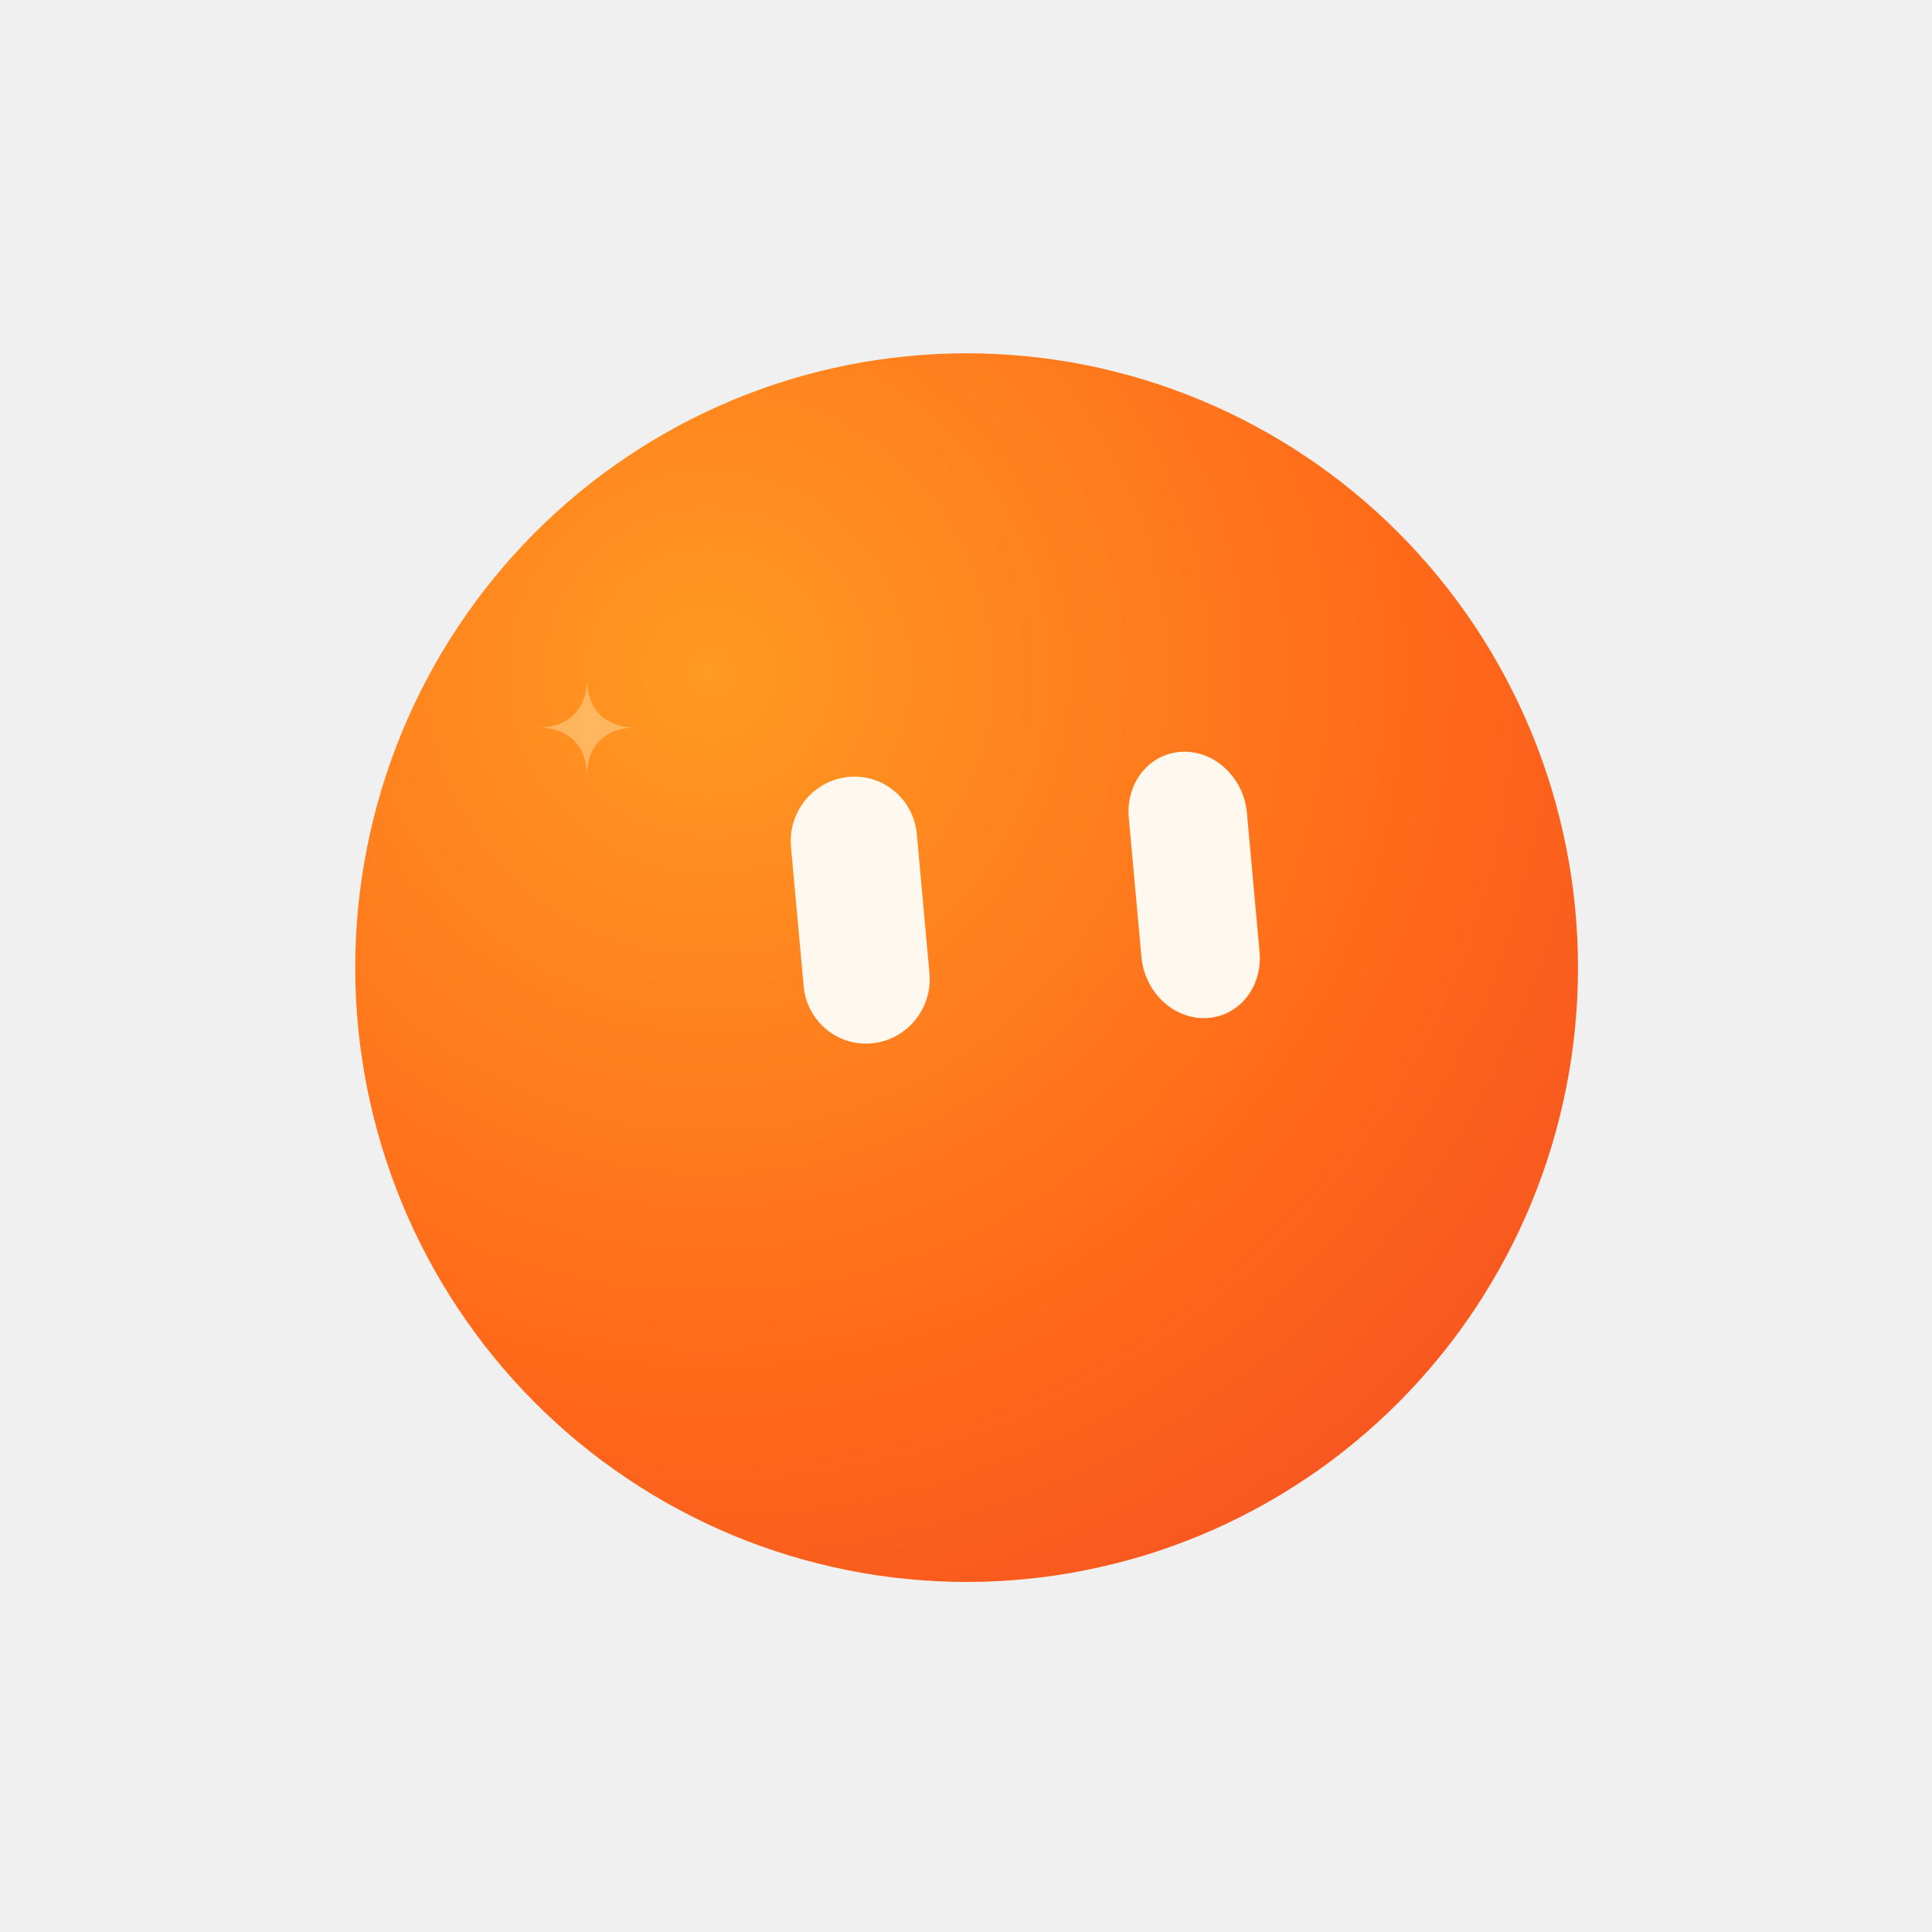
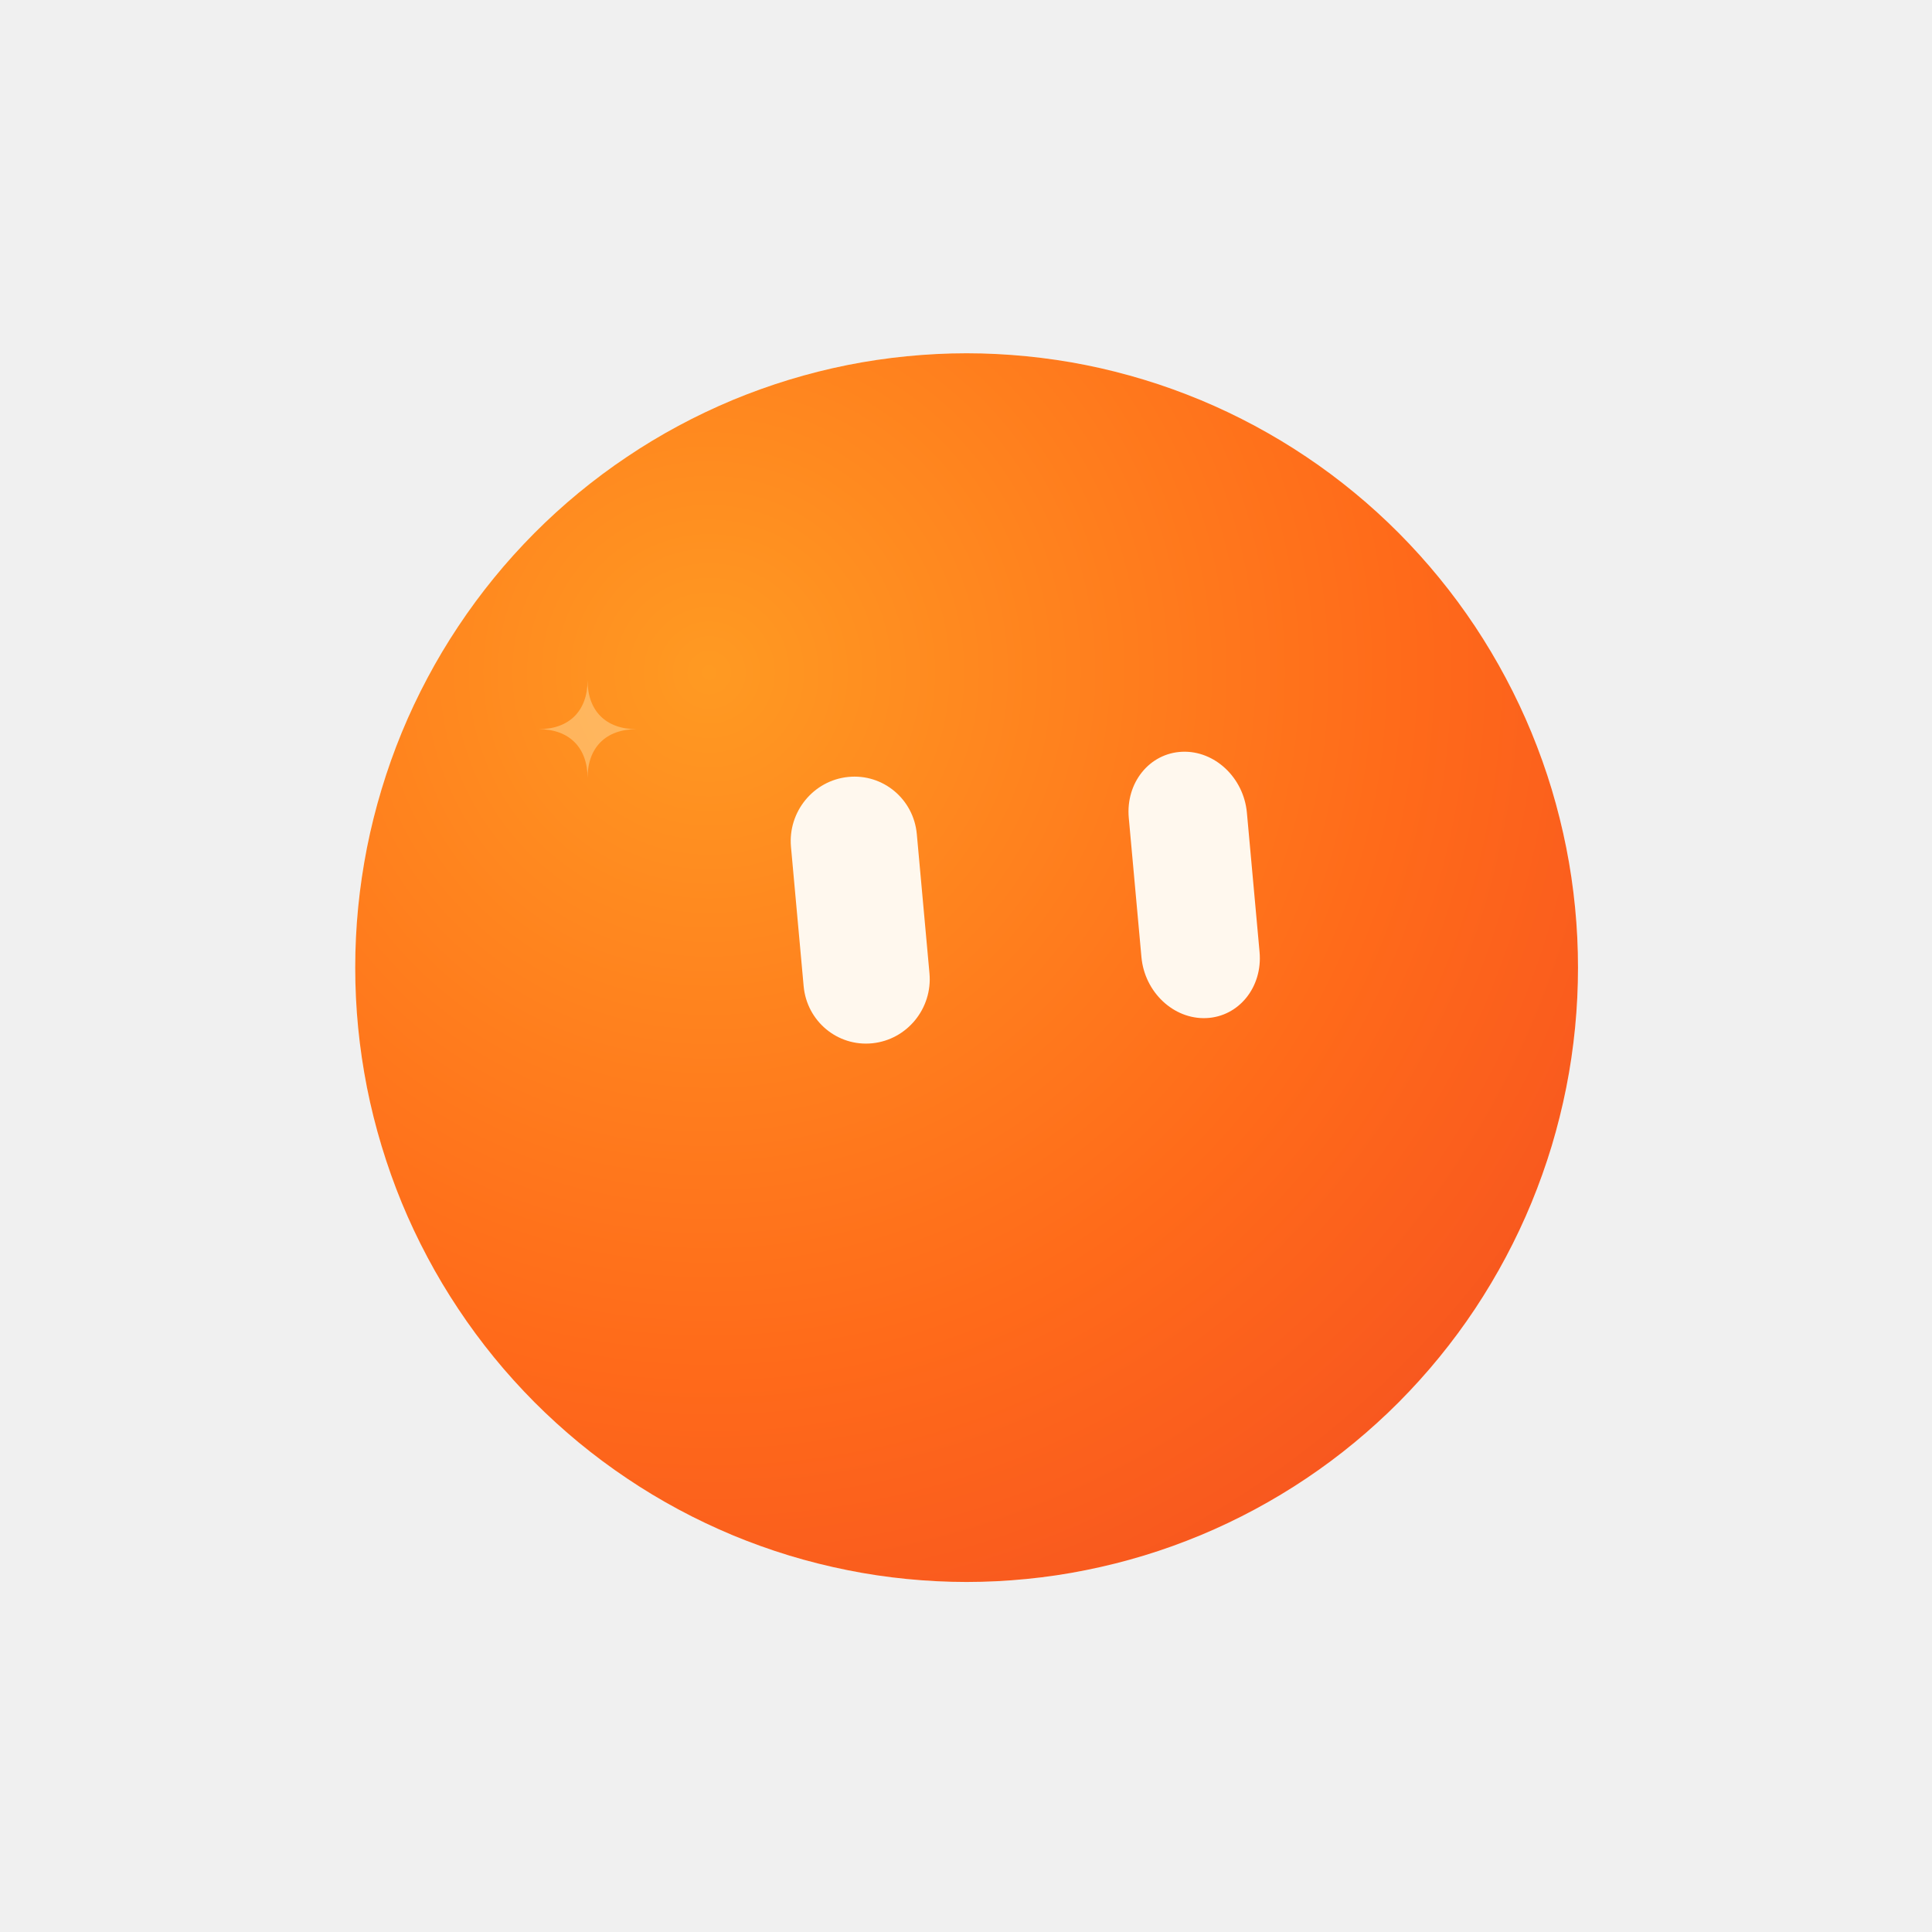
<svg xmlns="http://www.w3.org/2000/svg" width="1024" height="1024" viewBox="-158 -158 316 316" role="img" aria-label="Animated Xingcheng Q mascot">
  <defs>
-     <radialGradient id="xingcheng-gradient-oj5wkw" gradientUnits="userSpaceOnUse" cx="-42" cy="-48" r="220">
+     <radialGradient id="xingcheng-gradient-2jy155" gradientUnits="userSpaceOnUse" cx="-42" cy="-48" r="220">
      <stop offset="0" stop-color="#ff9a22" />
      <stop offset="0.52" stop-color="#ff6a1a" />
      <stop offset="1" stop-color="#f04424" />
    </radialGradient>
-     <clipPath id="xingcheng-clip-oj5wkw" clipPathUnits="userSpaceOnUse">
-       <path d="M100.1 0.26C100.1 3.55 99.94 6.85 99.62 10.11C99.3 13.38 98.82 16.65 98.18 19.87C97.54 23.09 96.74 26.29 95.8 29.43C94.85 32.57 93.74 35.68 92.49 38.72C91.24 41.75 89.83 44.74 88.29 47.63C86.75 50.53 85.06 53.36 83.25 56.09C81.43 58.82 79.48 61.47 77.4 64.01C75.33 66.55 73.12 68.99 70.81 71.32C68.5 73.64 66.07 75.85 63.54 77.94C61.02 80.02 58.38 81.99 55.66 83.81C52.94 85.64 50.12 87.33 47.24 88.88C44.36 90.43 41.39 91.84 38.37 93.1C35.35 94.35 32.26 95.47 29.13 96.42C26 97.37 22.82 98.17 19.61 98.81C16.41 99.46 13.16 99.94 9.9 100.26C6.65 100.58 3.37 100.75 0.1 100.75C-3.16 100.75 -6.45 100.58 -9.7 100.26C-12.95 99.94 -16.2 99.46 -19.41 98.81C-22.61 98.17 -25.8 97.37 -28.93 96.42C-32.05 95.47 -35.15 94.35 -38.17 93.1C-41.18 91.84 -44.16 90.43 -47.04 88.88C-49.92 87.33 -52.74 85.64 -55.45 83.81C-58.17 81.99 -60.81 80.02 -63.34 77.94C-65.86 75.85 -68.3 73.64 -70.61 71.32C-72.92 68.99 -75.13 66.55 -77.2 64.01C-79.27 61.47 -81.23 58.82 -83.04 56.09C-84.86 53.36 -86.55 50.53 -88.09 47.63C-89.63 44.74 -91.04 41.75 -92.29 38.72C-93.54 35.68 -94.64 32.57 -95.59 29.43C-96.54 26.29 -97.34 23.09 -97.98 19.87C-98.61 16.65 -99.1 13.38 -99.42 10.11C-99.74 6.85 -99.9 3.55 -99.9 0.26C-99.9 -3.02 -99.74 -6.32 -99.42 -9.58C-99.1 -12.85 -98.61 -16.12 -97.98 -19.34C-97.34 -22.56 -96.54 -25.76 -95.59 -28.9C-94.64 -32.05 -93.54 -35.15 -92.29 -38.19C-91.04 -41.22 -89.63 -44.21 -88.09 -47.1C-86.55 -50 -84.86 -52.83 -83.04 -55.56C-81.23 -58.29 -79.27 -60.94 -77.2 -63.48C-75.13 -66.02 -72.92 -68.46 -70.61 -70.79C-68.3 -73.11 -65.86 -75.33 -63.34 -77.41C-60.81 -79.49 -58.17 -81.46 -55.45 -83.28C-52.74 -85.11 -49.92 -86.8 -47.04 -88.35C-44.16 -89.9 -41.18 -91.31 -38.17 -92.57C-35.15 -93.82 -32.05 -94.94 -28.93 -95.89C-25.8 -96.84 -22.61 -97.65 -19.41 -98.29C-16.2 -98.93 -12.95 -99.41 -9.7 -99.73C-6.45 -100.05 -3.16 -100.22 0.1 -100.22C3.37 -100.22 6.65 -100.05 9.9 -99.73C13.16 -99.41 16.41 -98.93 19.61 -98.29C22.82 -97.65 26 -96.84 29.13 -95.89C32.26 -94.94 35.35 -93.82 38.37 -92.57C41.39 -91.31 44.36 -89.9 47.24 -88.35C50.12 -86.8 52.94 -85.11 55.66 -83.28C58.38 -81.46 61.02 -79.49 63.54 -77.41C66.07 -75.33 68.5 -73.11 70.81 -70.79C73.12 -68.46 75.33 -66.02 77.4 -63.48C79.48 -60.94 81.43 -58.29 83.25 -55.56C85.06 -52.83 86.75 -50 88.29 -47.1C89.83 -44.21 91.24 -41.22 92.49 -38.19C93.74 -35.15 94.85 -32.05 95.8 -28.9C96.74 -25.76 97.54 -22.56 98.18 -19.34C98.82 -16.12 99.3 -12.85 99.62 -9.58C99.94 -6.32 100.1 -3.02 100.1 0.26Z" />
-     </clipPath>
-     <mask id="bot-mask-oj5wkw" maskUnits="userSpaceOnUse" x="-158" y="-158" width="316" height="316">
+     <mask id="bot-mask-2jy155" maskUnits="userSpaceOnUse" x="-158" y="-158" width="316" height="316">
      <path d="M100.1 0.26C100.1 3.55 99.94 6.85 99.62 10.11C99.3 13.38 98.82 16.65 98.18 19.87C97.54 23.09 96.74 26.29 95.8 29.43C94.85 32.57 93.74 35.68 92.49 38.72C91.24 41.75 89.83 44.74 88.29 47.63C86.75 50.53 85.06 53.36 83.25 56.09C81.43 58.82 79.48 61.47 77.4 64.01C75.33 66.55 73.12 68.99 70.81 71.32C68.5 73.64 66.07 75.85 63.54 77.94C61.02 80.02 58.38 81.99 55.66 83.81C52.94 85.64 50.12 87.33 47.24 88.88C44.36 90.43 41.39 91.84 38.37 93.1C35.35 94.35 32.26 95.47 29.13 96.42C26 97.37 22.82 98.17 19.61 98.81C16.41 99.46 13.16 99.94 9.9 100.26C6.65 100.58 3.37 100.75 0.1 100.75C-3.16 100.75 -6.45 100.58 -9.7 100.26C-12.95 99.94 -16.2 99.46 -19.41 98.81C-22.61 98.17 -25.8 97.37 -28.93 96.42C-32.05 95.47 -35.15 94.35 -38.17 93.1C-41.18 91.84 -44.16 90.43 -47.04 88.88C-49.92 87.33 -52.74 85.64 -55.45 83.81C-58.17 81.99 -60.81 80.02 -63.34 77.94C-65.86 75.85 -68.3 73.64 -70.61 71.32C-72.92 68.99 -75.13 66.55 -77.2 64.01C-79.27 61.47 -81.23 58.82 -83.04 56.09C-84.86 53.36 -86.55 50.53 -88.09 47.63C-89.63 44.74 -91.04 41.75 -92.29 38.72C-93.54 35.68 -94.64 32.57 -95.59 29.43C-96.54 26.29 -97.34 23.09 -97.98 19.87C-98.61 16.65 -99.1 13.38 -99.42 10.11C-99.74 6.85 -99.9 3.55 -99.9 0.26C-99.9 -3.02 -99.74 -6.32 -99.42 -9.58C-99.1 -12.85 -98.61 -16.12 -97.98 -19.34C-97.34 -22.56 -96.54 -25.76 -95.59 -28.9C-94.64 -32.05 -93.54 -35.15 -92.29 -38.19C-91.04 -41.22 -89.63 -44.21 -88.09 -47.1C-86.55 -50 -84.86 -52.83 -83.04 -55.56C-81.23 -58.29 -79.27 -60.94 -77.2 -63.48C-75.13 -66.02 -72.92 -68.46 -70.61 -70.79C-68.3 -73.11 -65.86 -75.33 -63.34 -77.41C-60.81 -79.49 -58.17 -81.46 -55.45 -83.28C-52.74 -85.11 -49.92 -86.8 -47.04 -88.35C-44.16 -89.9 -41.18 -91.31 -38.17 -92.57C-35.15 -93.82 -32.05 -94.94 -28.93 -95.89C-25.8 -96.84 -22.61 -97.65 -19.41 -98.29C-16.2 -98.93 -12.95 -99.41 -9.7 -99.73C-6.45 -100.05 -3.16 -100.22 0.1 -100.22C3.37 -100.22 6.65 -100.05 9.9 -99.73C13.16 -99.41 16.41 -98.93 19.61 -98.29C22.82 -97.65 26 -96.84 29.13 -95.89C32.26 -94.94 35.35 -93.82 38.37 -92.57C41.39 -91.31 44.36 -89.9 47.24 -88.35C50.12 -86.8 52.94 -85.11 55.66 -83.28C58.38 -81.46 61.02 -79.49 63.54 -77.41C66.07 -75.33 68.5 -73.11 70.81 -70.79C73.12 -68.46 75.33 -66.02 77.4 -63.48C79.48 -60.94 81.43 -58.29 83.25 -55.56C85.06 -52.83 86.75 -50 88.29 -47.1C89.83 -44.21 91.24 -41.22 92.49 -38.19C93.74 -35.15 94.85 -32.05 95.8 -28.9C96.74 -25.76 97.54 -22.56 98.18 -19.34C98.82 -16.12 99.3 -12.85 99.62 -9.58C99.94 -6.32 100.1 -3.02 100.1 0.26Z" fill="#fff" />
      <path d="M-10.5 -11.5A10.5 10.5 0 0 1 0 -22L0 -22A10.5 10.5 0 0 1 10.5 -11.5L10.5 11.5A10.5 10.5 0 0 1 0 22L0 22A10.5 10.5 0 0 1 -10.5 11.5Z" transform="matrix(0.98,-0.1,0.09,0.99,-17.3,-9.14)" opacity="1" fill="#000" stroke="none" stroke-linecap="round" stroke-linejoin="round" />
      <path d="M-10.5 -11.5A10.5 10.5 0 0 1 0 -22L0 -22A10.5 10.5 0 0 1 10.5 -11.5L10.5 11.5A10.5 10.5 0 0 1 0 22L0 22A10.5 10.5 0 0 1 -10.5 11.5Z" transform="matrix(0.92,-0.04,0.09,0.99,37.32,-13.26)" opacity="1" fill="#000" stroke="none" stroke-linecap="round" stroke-linejoin="round" />
    </mask>
  </defs>
  <g fill="none" stroke-linecap="round" />
  <g opacity="1">
    <path d="M100.1 0.26C100.1 3.55 99.94 6.85 99.62 10.11C99.3 13.38 98.82 16.65 98.18 19.87C97.54 23.09 96.74 26.29 95.8 29.43C94.85 32.57 93.74 35.68 92.49 38.72C91.24 41.75 89.83 44.74 88.29 47.63C86.75 50.53 85.06 53.36 83.25 56.09C81.43 58.82 79.48 61.47 77.4 64.01C75.33 66.55 73.12 68.99 70.81 71.32C68.5 73.64 66.07 75.85 63.54 77.94C61.02 80.02 58.38 81.99 55.66 83.81C52.94 85.64 50.12 87.33 47.24 88.88C44.36 90.43 41.39 91.84 38.37 93.1C35.35 94.35 32.26 95.47 29.13 96.42C26 97.37 22.82 98.17 19.61 98.81C16.41 99.46 13.16 99.94 9.9 100.26C6.65 100.58 3.37 100.75 0.1 100.75C-3.16 100.75 -6.45 100.58 -9.7 100.26C-12.95 99.94 -16.2 99.46 -19.41 98.81C-22.61 98.17 -25.8 97.37 -28.93 96.42C-32.05 95.47 -35.15 94.35 -38.17 93.1C-41.18 91.84 -44.16 90.43 -47.04 88.88C-49.92 87.33 -52.74 85.64 -55.45 83.81C-58.17 81.99 -60.81 80.02 -63.34 77.94C-65.86 75.85 -68.3 73.64 -70.61 71.32C-72.92 68.99 -75.13 66.55 -77.2 64.01C-79.27 61.47 -81.23 58.82 -83.04 56.09C-84.86 53.36 -86.55 50.53 -88.09 47.63C-89.63 44.74 -91.04 41.75 -92.29 38.72C-93.54 35.68 -94.64 32.57 -95.59 29.43C-96.54 26.29 -97.34 23.09 -97.98 19.87C-98.61 16.65 -99.1 13.38 -99.42 10.11C-99.74 6.85 -99.9 3.55 -99.9 0.26C-99.9 -3.02 -99.74 -6.32 -99.42 -9.58C-99.1 -12.85 -98.61 -16.12 -97.98 -19.34C-97.34 -22.56 -96.54 -25.76 -95.59 -28.9C-94.64 -32.05 -93.54 -35.15 -92.29 -38.19C-91.04 -41.22 -89.63 -44.21 -88.09 -47.1C-86.55 -50 -84.86 -52.83 -83.04 -55.56C-81.23 -58.29 -79.27 -60.94 -77.2 -63.48C-75.13 -66.02 -72.92 -68.46 -70.61 -70.79C-68.3 -73.11 -65.86 -75.33 -63.34 -77.41C-60.81 -79.49 -58.17 -81.46 -55.45 -83.28C-52.74 -85.11 -49.92 -86.8 -47.04 -88.35C-44.16 -89.9 -41.18 -91.31 -38.17 -92.57C-35.15 -93.82 -32.05 -94.94 -28.93 -95.89C-25.8 -96.84 -22.61 -97.65 -19.41 -98.29C-16.2 -98.93 -12.95 -99.41 -9.7 -99.73C-6.45 -100.05 -3.16 -100.22 0.1 -100.22C3.37 -100.22 6.65 -100.05 9.9 -99.73C13.16 -99.41 16.41 -98.93 19.61 -98.29C22.82 -97.65 26 -96.84 29.13 -95.89C32.26 -94.94 35.35 -93.82 38.37 -92.57C41.39 -91.31 44.36 -89.9 47.24 -88.35C50.12 -86.8 52.94 -85.11 55.66 -83.28C58.38 -81.46 61.02 -79.49 63.54 -77.41C66.07 -75.33 68.5 -73.11 70.81 -70.79C73.12 -68.46 75.33 -66.02 77.4 -63.48C79.48 -60.94 81.43 -58.29 83.25 -55.56C85.06 -52.83 86.75 -50 88.29 -47.1C89.83 -44.21 91.24 -41.22 92.49 -38.19C93.74 -35.15 94.85 -32.05 95.8 -28.9C96.74 -25.76 97.54 -22.56 98.18 -19.34C98.82 -16.12 99.3 -12.85 99.62 -9.58C99.94 -6.32 100.1 -3.02 100.1 0.26Z" fill="#fff8ee" />
-     <g mask="url(#bot-mask-oj5wkw)">
-       <rect x="-158" y="-158" width="316" height="316" fill="url(#xingcheng-gradient-oj5wkw)" />
+     <g mask="url(#bot-mask-2jy155)">
+       <rect x="-158" y="-158" width="316" height="316" fill="url(#xingcheng-gradient-2jy155)" />
    </g>
-     <path d="M0-8C0-3 3 0 8 0C3 0 0 3 0 8C0 3-3 0-8 0C-3 0 0-3 0-8Z" fill="#ffd08a" opacity="0.58" transform="translate(-62 -39) scale(1)" clip-path="url(#xingcheng-clip-oj5wkw)" aria-hidden="true" />
  </g>
+   <path d="M0-8C0-3 3 0 8 0C3 0 0 3 0 8C0 3-3 0-8 0C-3 0 0-3 0-8Z" fill="#ffd08a" opacity="0.58" transform="translate(-61.89751 -38.73538) rotate(0) scale(1)" aria-hidden="true" />
  <g />
  <g fill="none" stroke-linecap="round" />
</svg>
